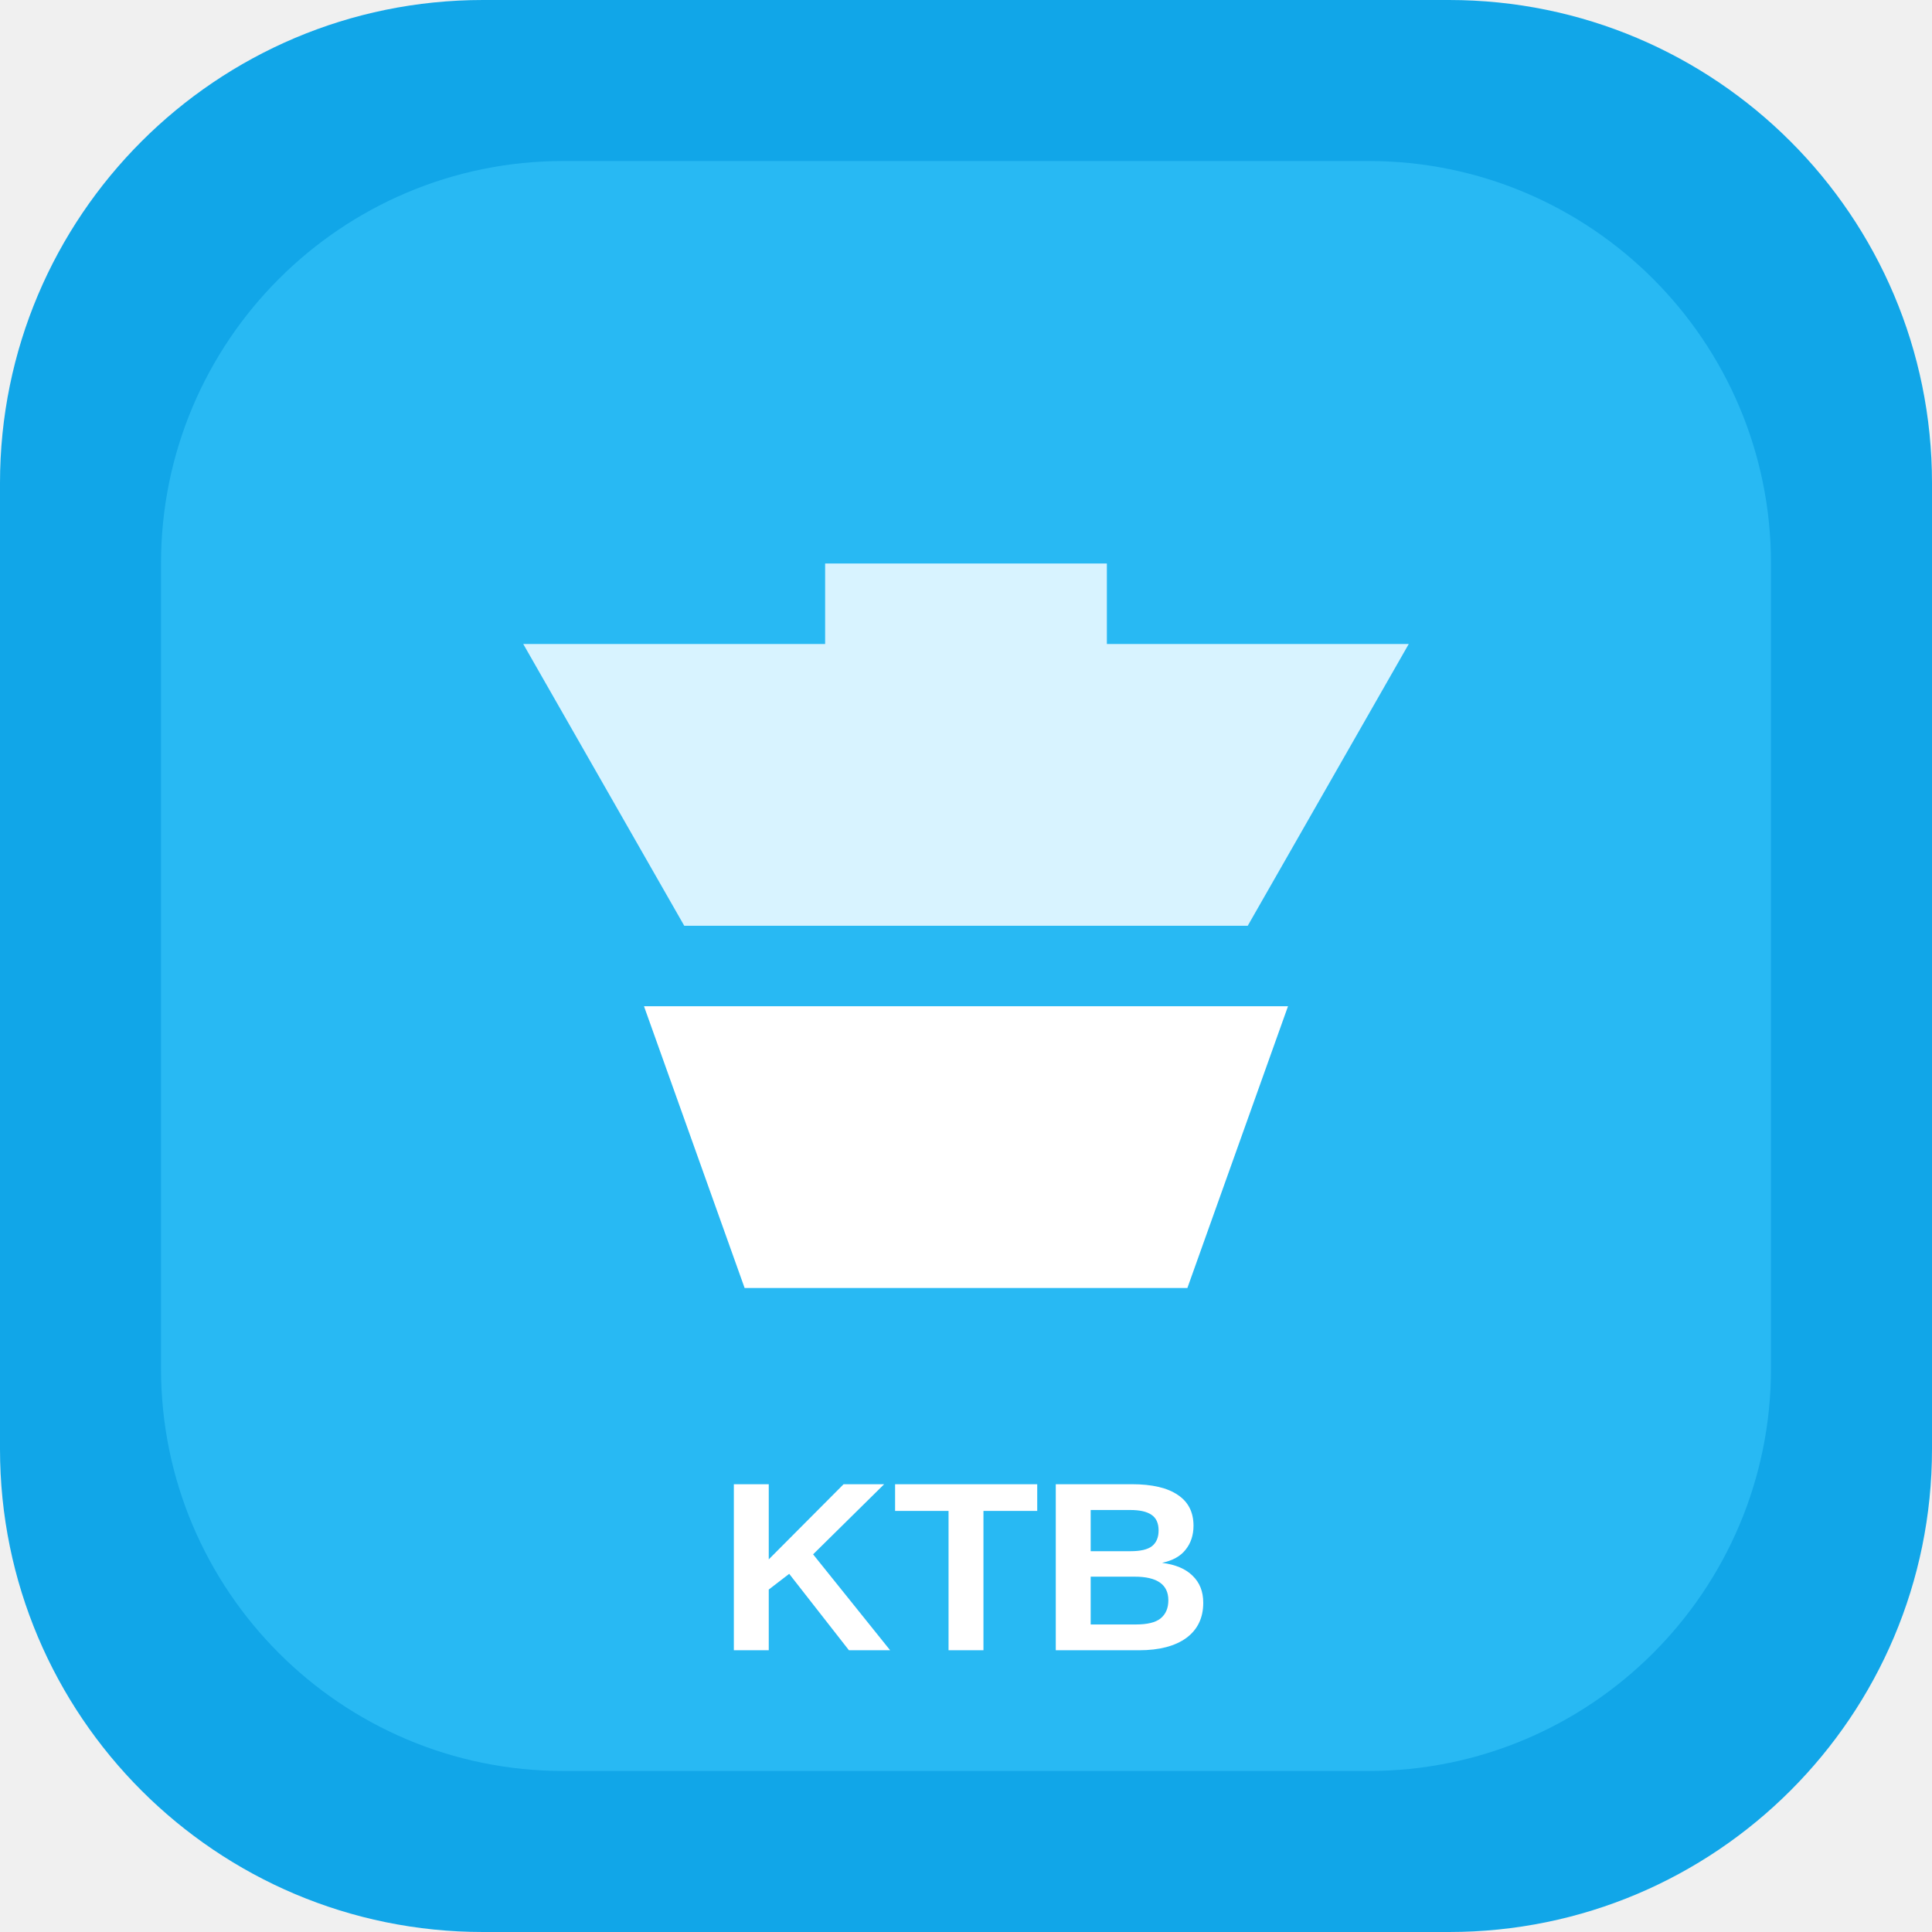
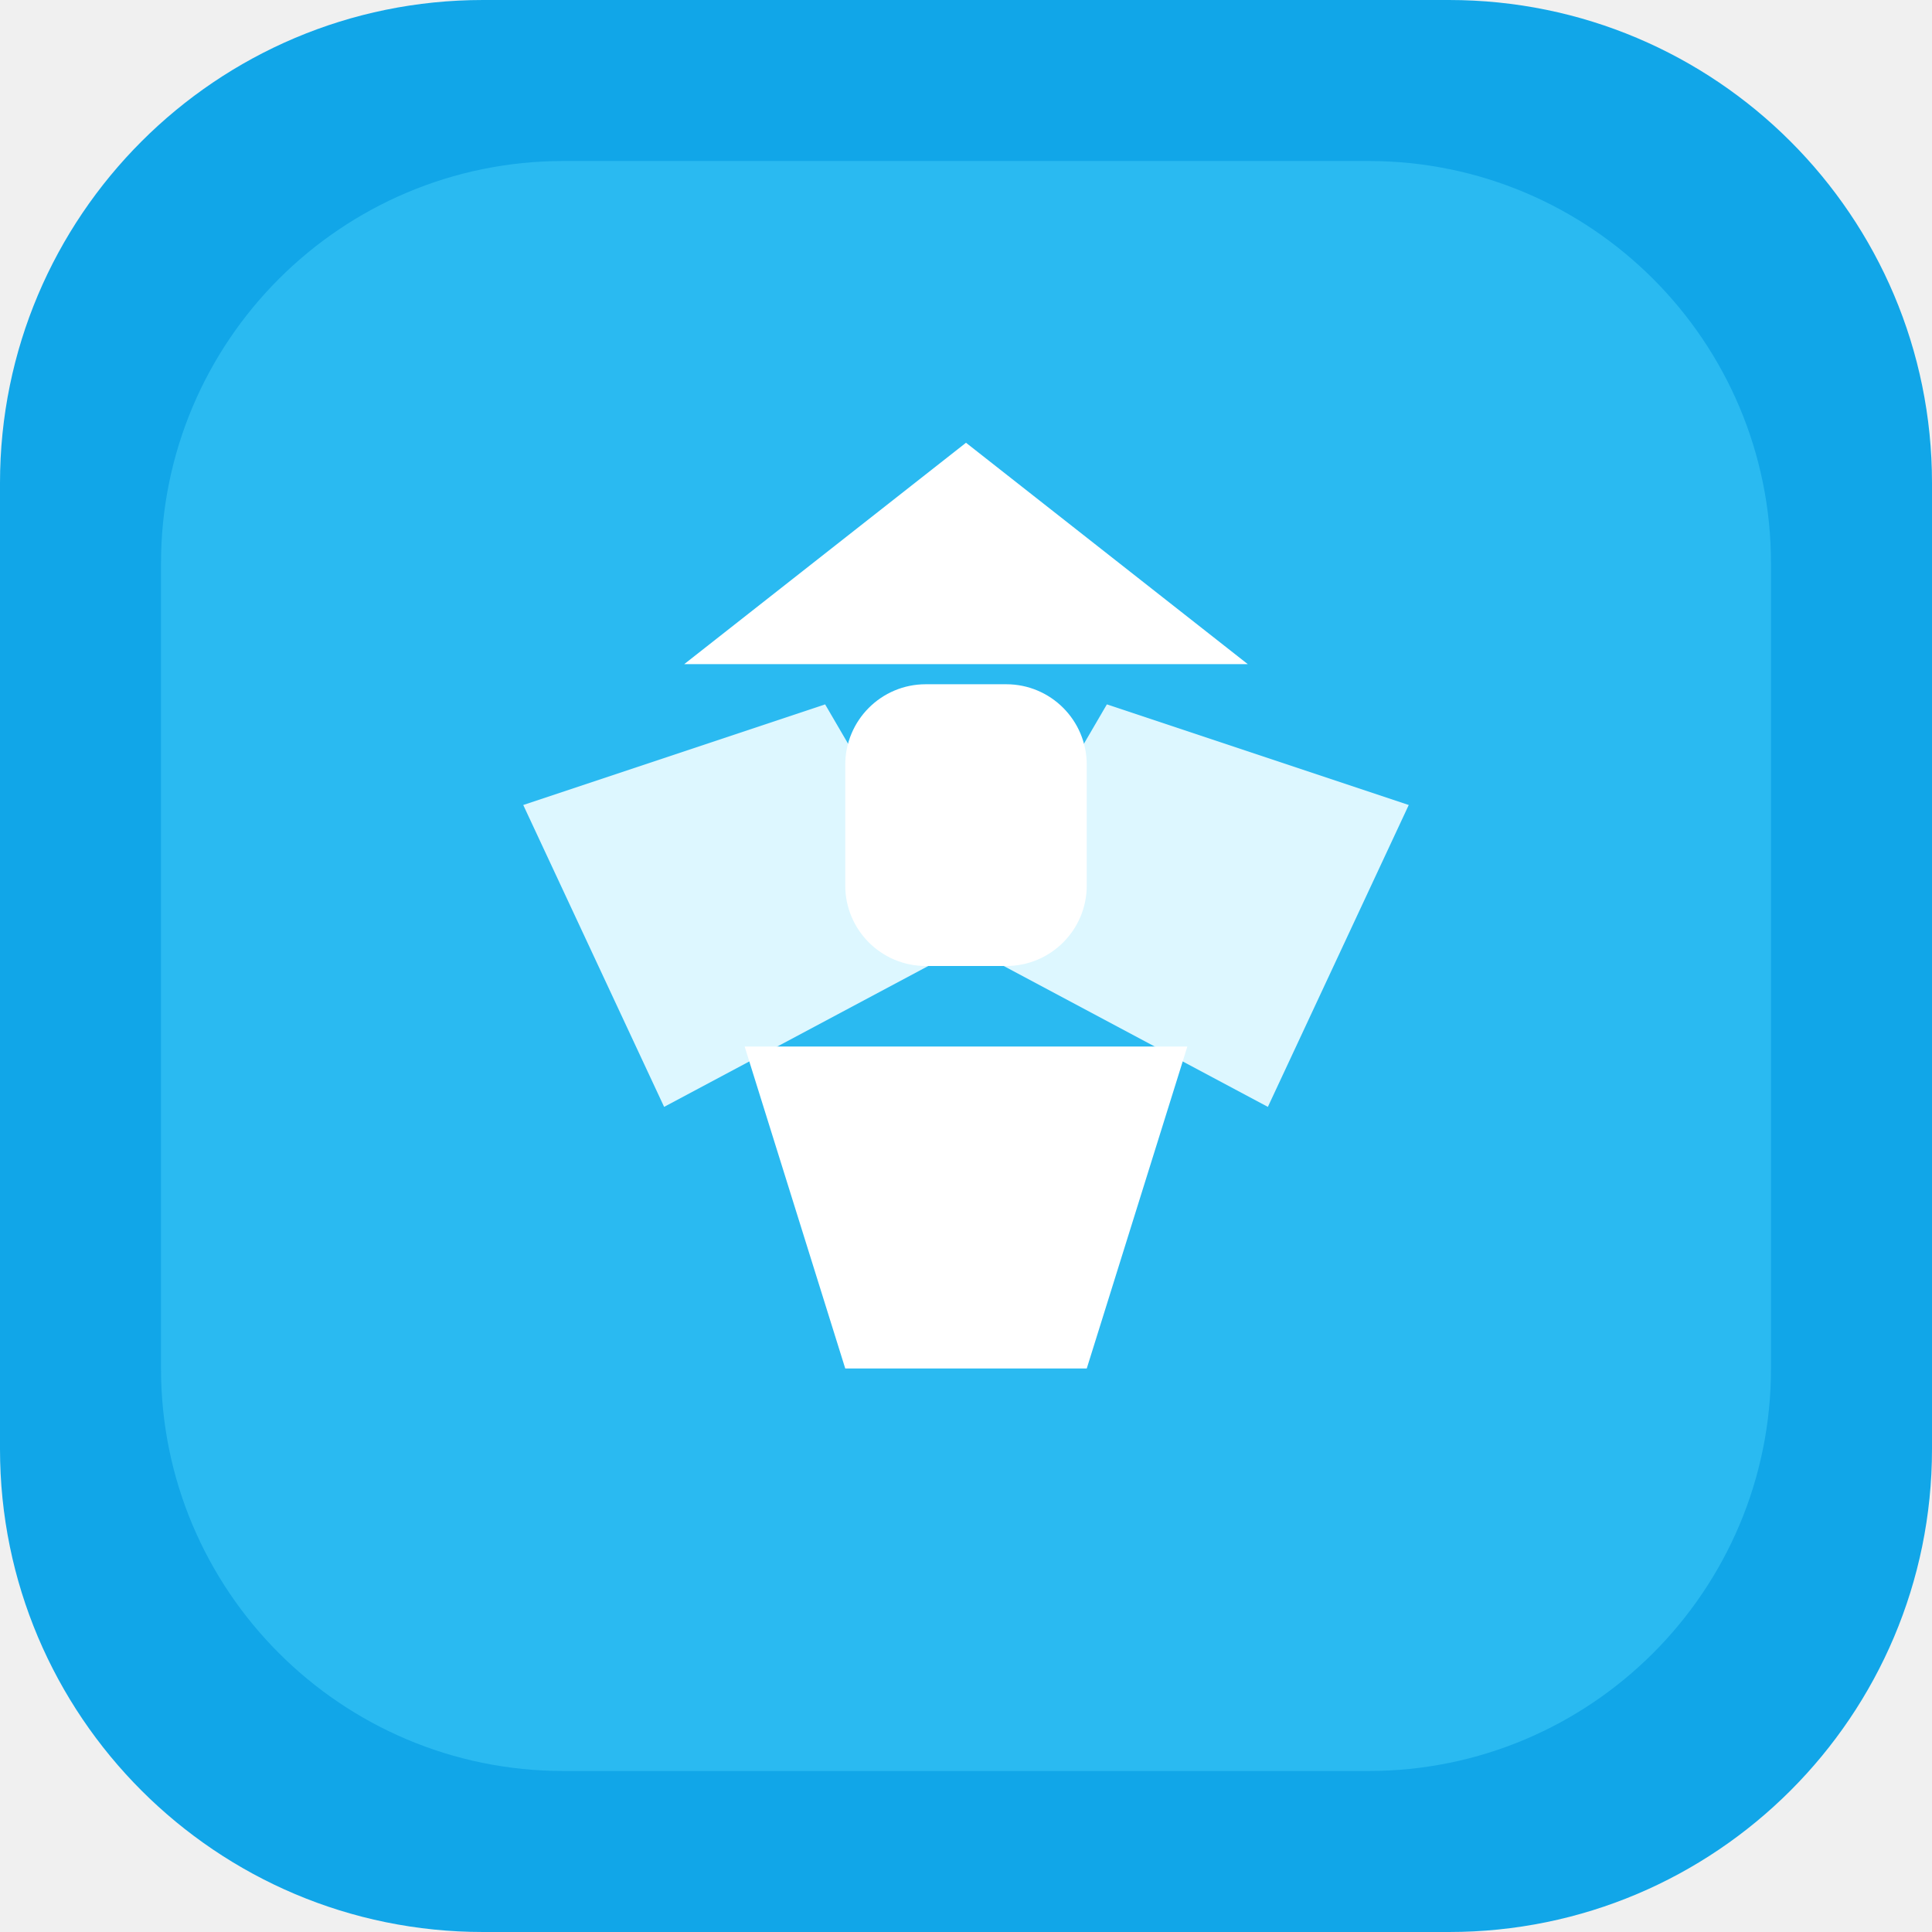
<svg xmlns="http://www.w3.org/2000/svg" viewBox="0 0 96 96" fill="none">
-   <rect width="96" height="96" rx="24" fill="#11a6e8" />
-   <rect x="8" y="8" width="80" height="80" rx="20" fill="#28b9f3" />
-   <path d="M26 32h44l-8 14H34l-8-14Z" fill="#d8f3ff" />
-   <path d="M32 50h32l-5 14H37l-5-14Z" fill="#ffffff" />
-   <path d="M41 28h14v6H41z" fill="#d8f3ff" />
-   <text x="48" y="82" text-anchor="middle" font-family="Arial, sans-serif" font-size="12" font-weight="700" fill="white">KTB</text>
+   <rect width="96" height="96" rx="24" fill="#11A6E8" />
+   <rect x="8" y="8" width="80" height="80" rx="20" fill="#2ABAF1" />
+   <path d="M48 22L62 33H34L48 22Z" fill="#FFFFFF" />
+   <path d="M26 40L41 35L48 47L33 55L26 40Z" fill="#DDF7FF" />
+   <path d="M70 40L55 35L48 47L63 55L70 40Z" fill="#DDF7FF" />
+   <rect x="42" y="34" width="12" height="14" rx="4" fill="#FFFFFF" />
+   <path d="M37 52H59L54 68H42L37 52Z" fill="#FFFFFF" />
</svg>
